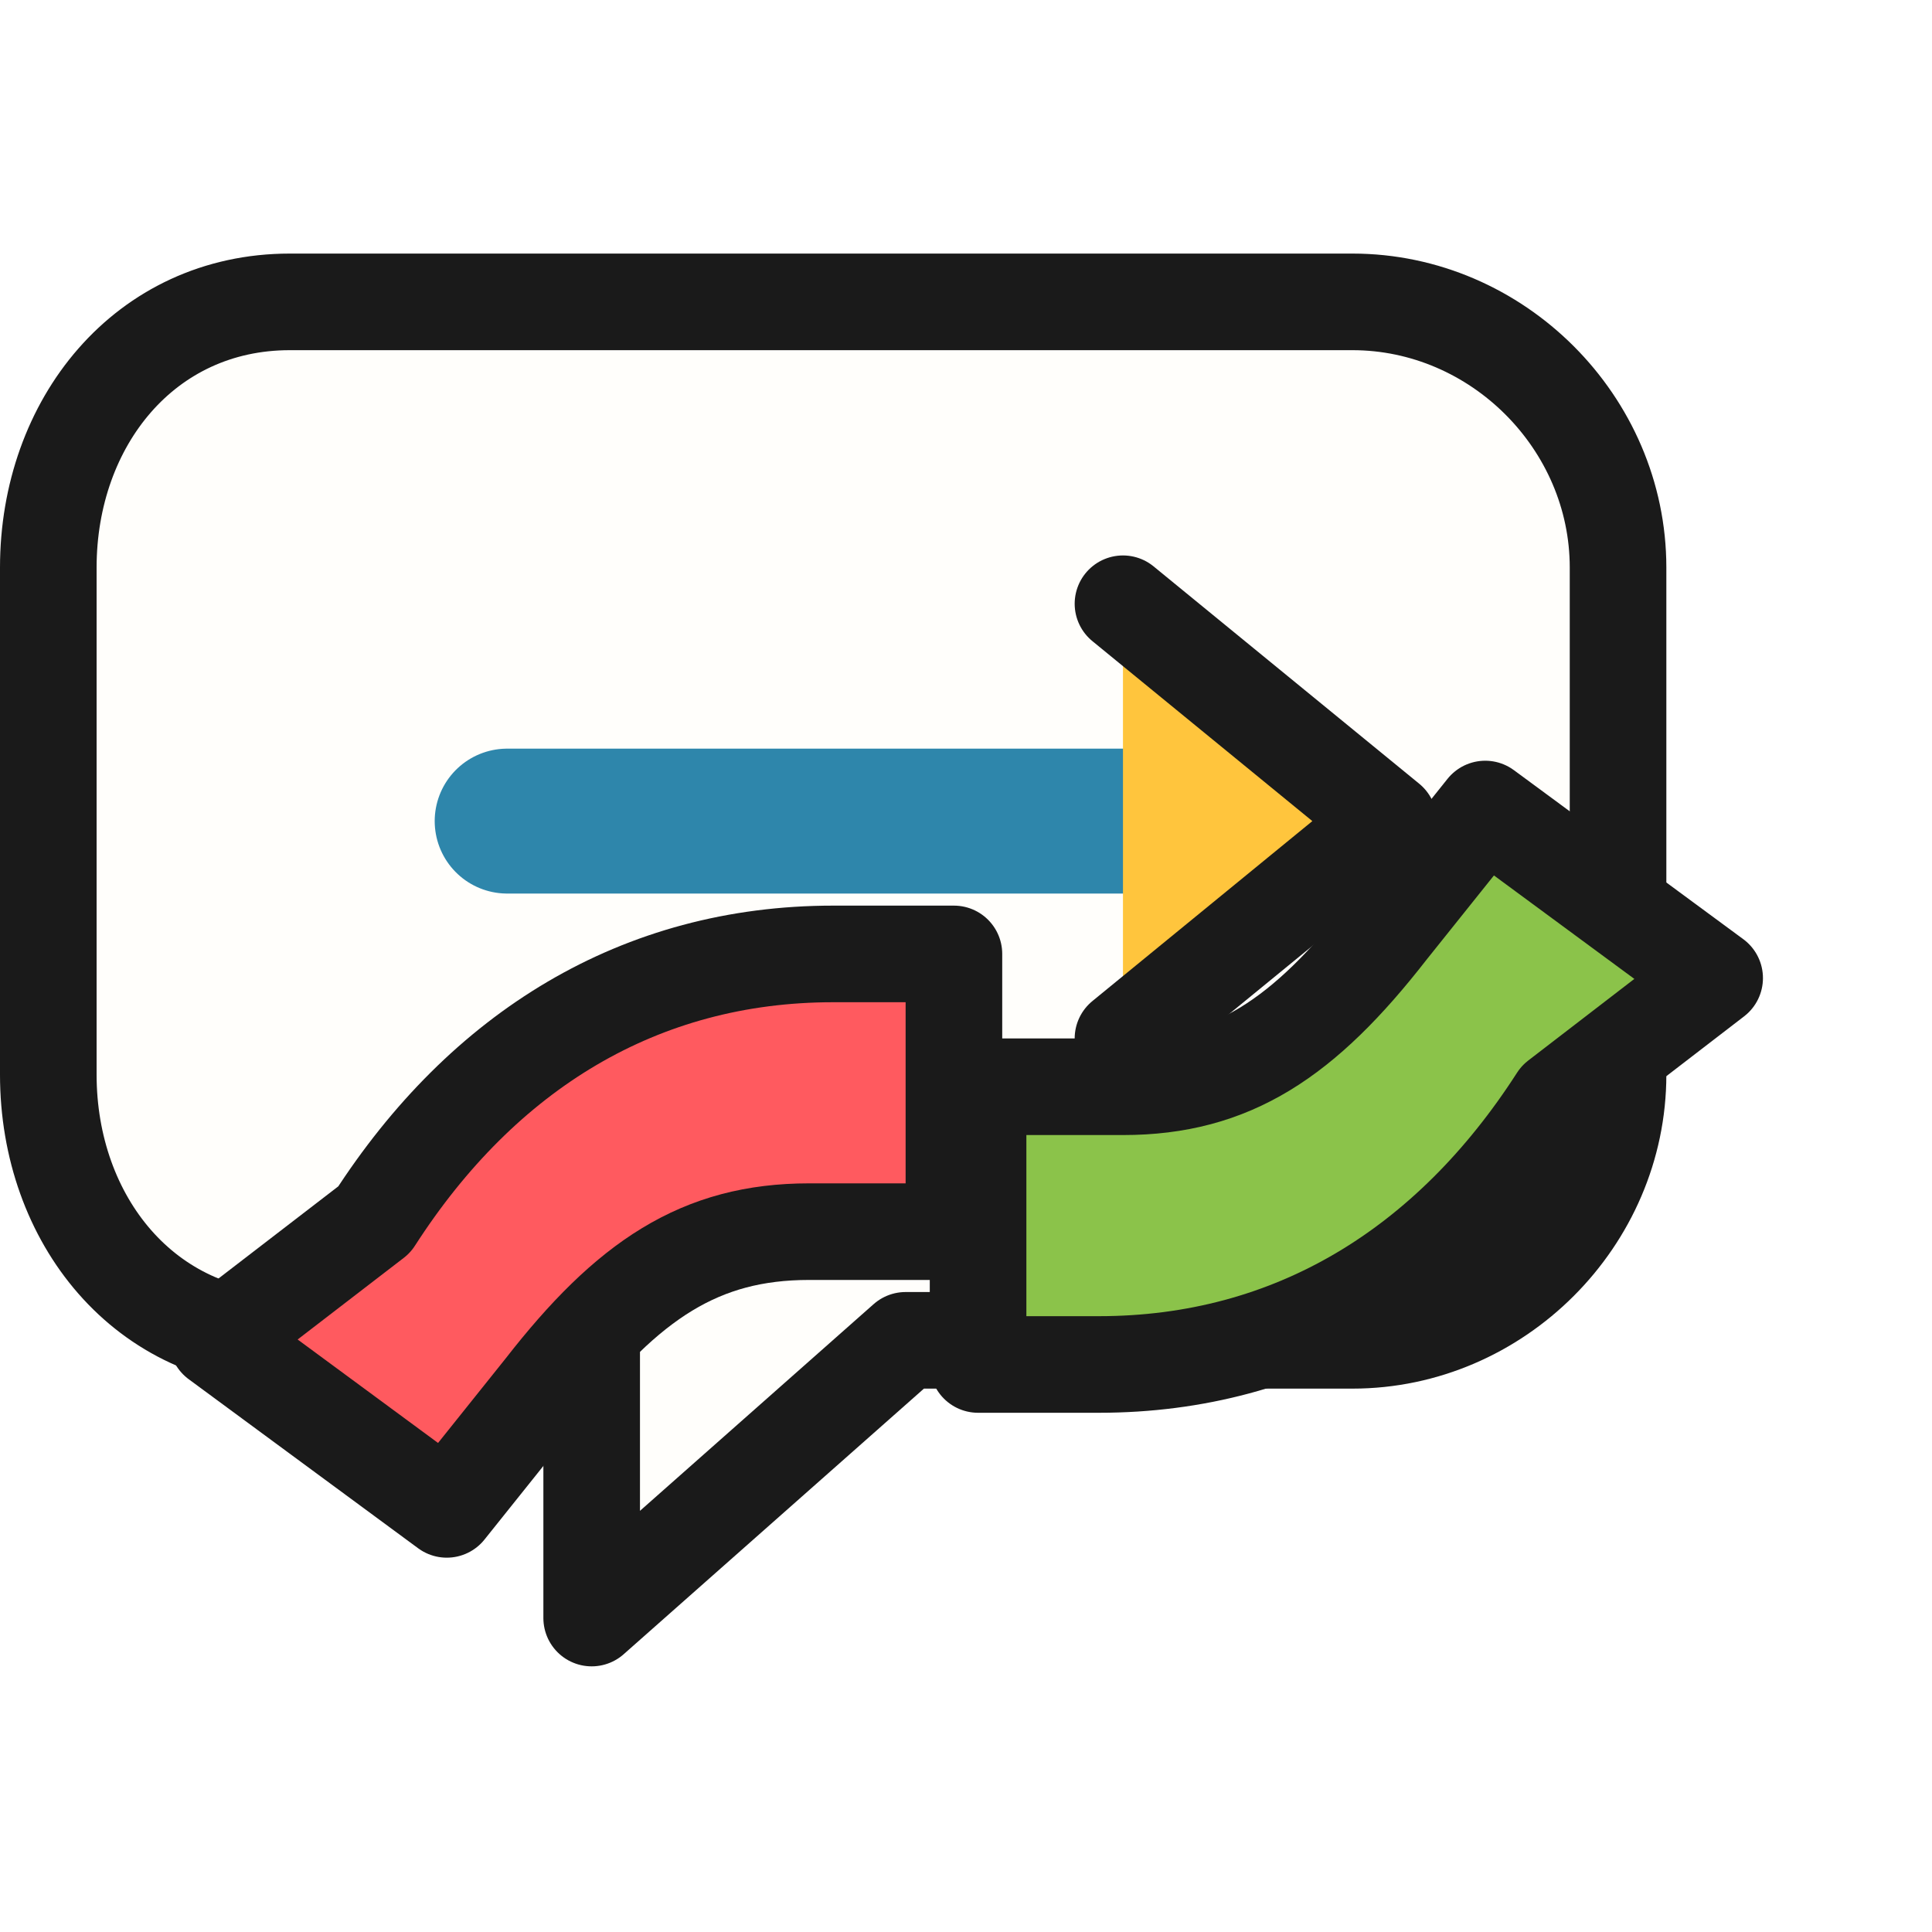
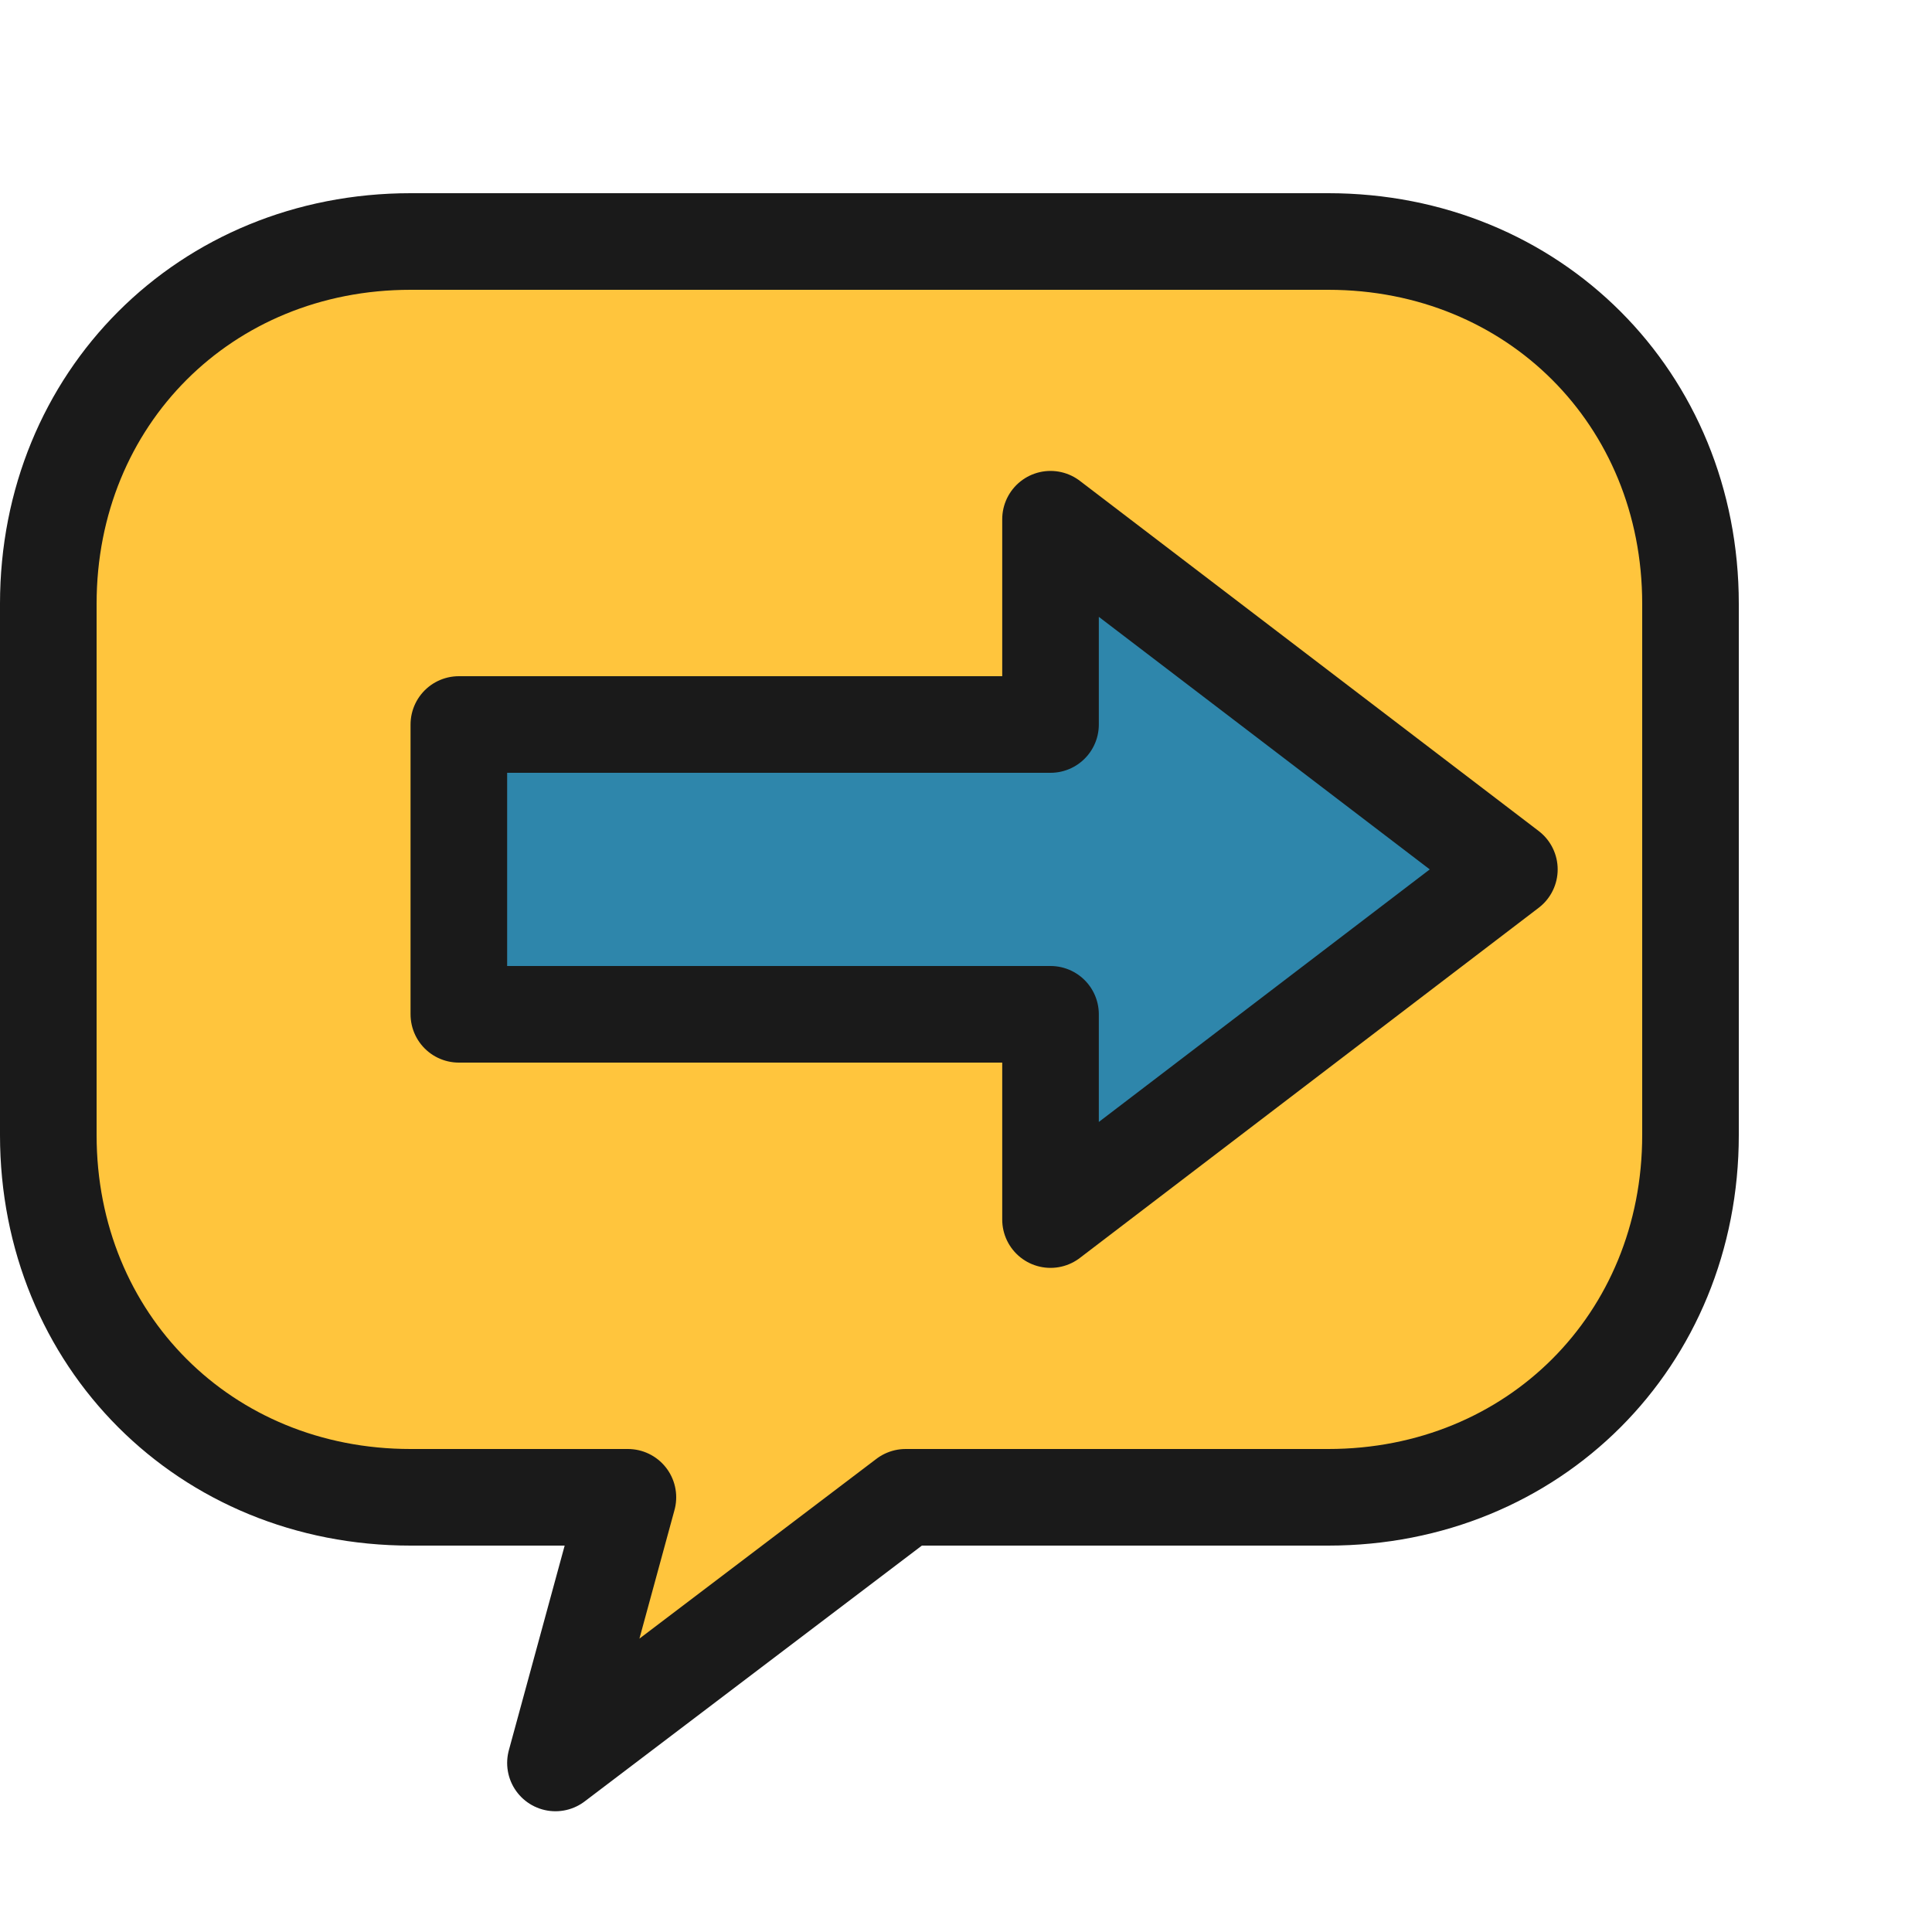
<svg xmlns="http://www.w3.org/2000/svg" viewBox="0 0 160 160" role="img" aria-labelledby="title desc">
-   <path d="M24 25h88c12 0 22 10 22 22v42c0 12-10 22-22 22H75L49 134v-23H24C12 111 4 101 4 89V47c0-12 8-22 20-22Z" fill="#FFFEFB" stroke="#1A1A1A" stroke-width="8" stroke-linejoin="round" />
-   <path d="M42 68h66" fill="none" stroke="#2E86AB" stroke-width="12" stroke-linecap="round" />
-   <path d="m93 50 22 18-22 18" fill="#FFC53D" stroke="#1A1A1A" stroke-width="8" stroke-linecap="round" stroke-linejoin="round" />
-   <path d="M31 101c9-14 22-22 38-22h10v23H67c-9 0-15 4-22 13l-8 10-19-14 13-10Z" fill="#FF5A5F" stroke="#1A1A1A" stroke-width="8" stroke-linejoin="round" />
-   <path d="M129 91c-9 14-22 22-38 22H81V90h12c9 0 15-4 22-13l8-10 19 14-13 10Z" fill="#8BC34A" stroke="#1A1A1A" stroke-width="8" stroke-linejoin="round" />
+   <path d="M34 20h76c17 0 30 13 30 30v44c0 17-13 30-30 30H75l-29 22 6-22H34C17 124 4 111 4 94V50c0-17 13-30 30-30Z" fill="#FFC53D" stroke="#1A1A1A" stroke-width="8" stroke-linejoin="round" />
+   <path d="M38 60h49V43l38 29-38 29V84H38Z" fill="#2E86AB" stroke="#1A1A1A" stroke-width="8" stroke-linecap="round" stroke-linejoin="round" />
</svg>
